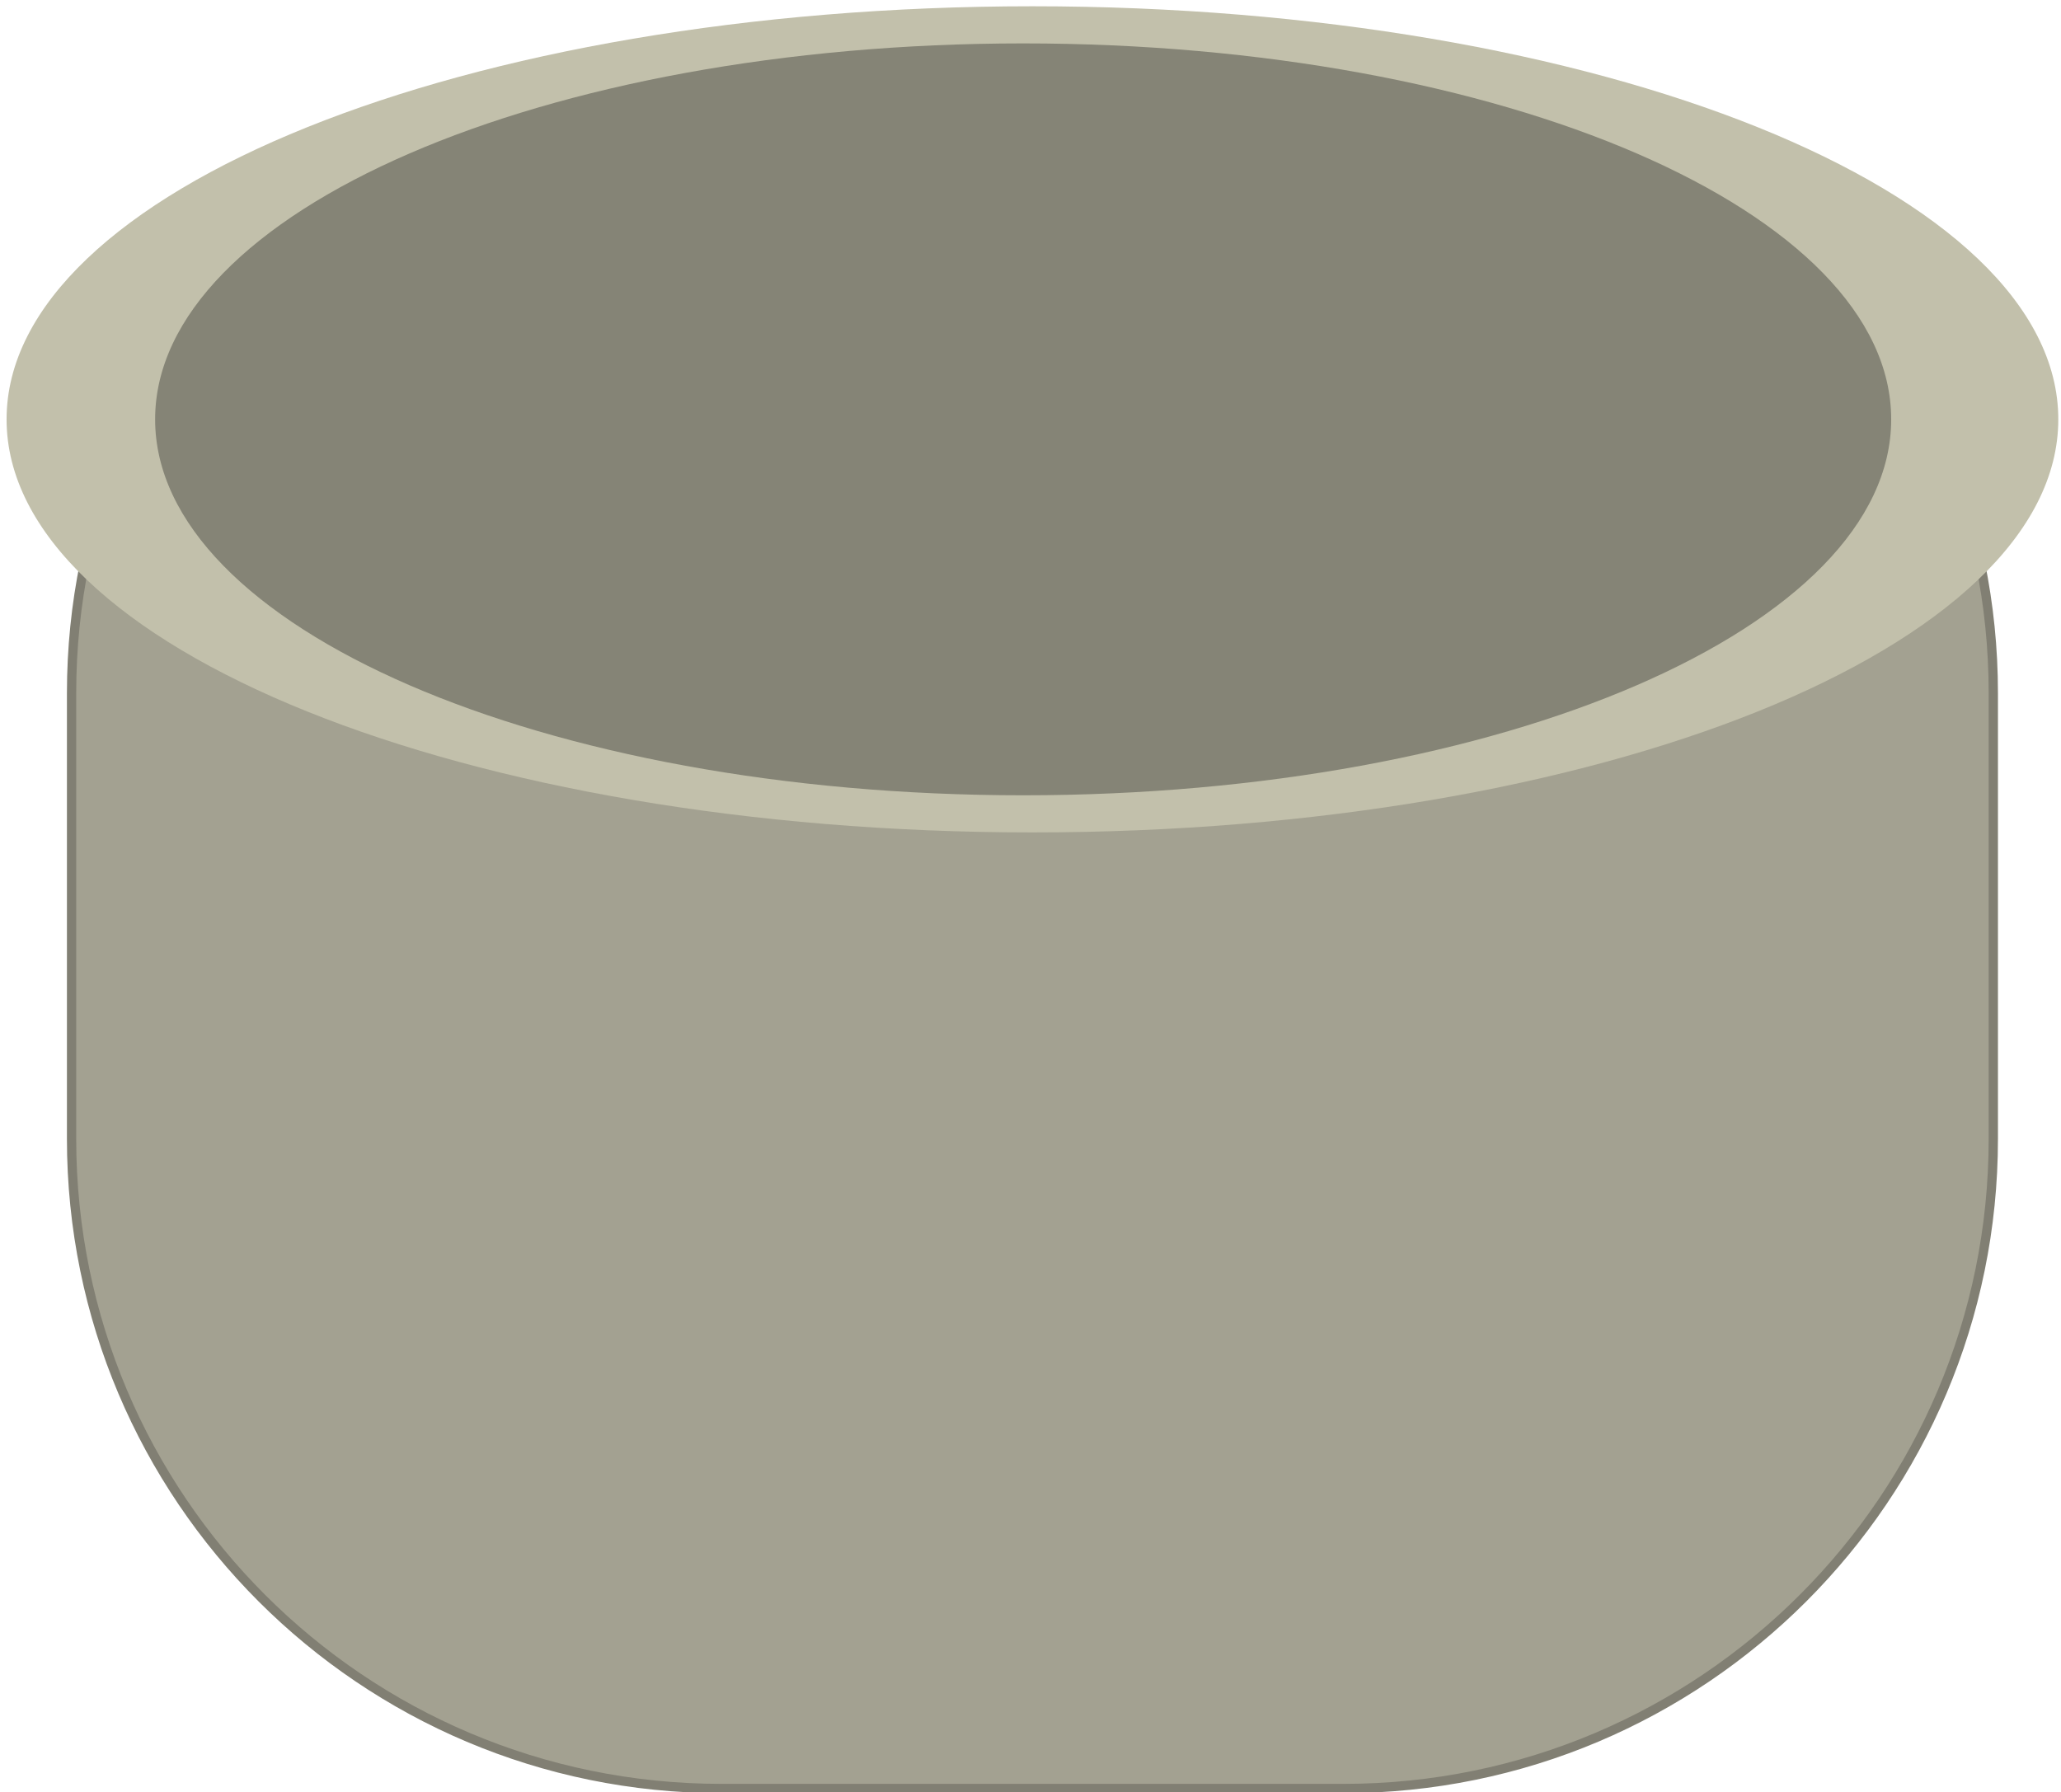
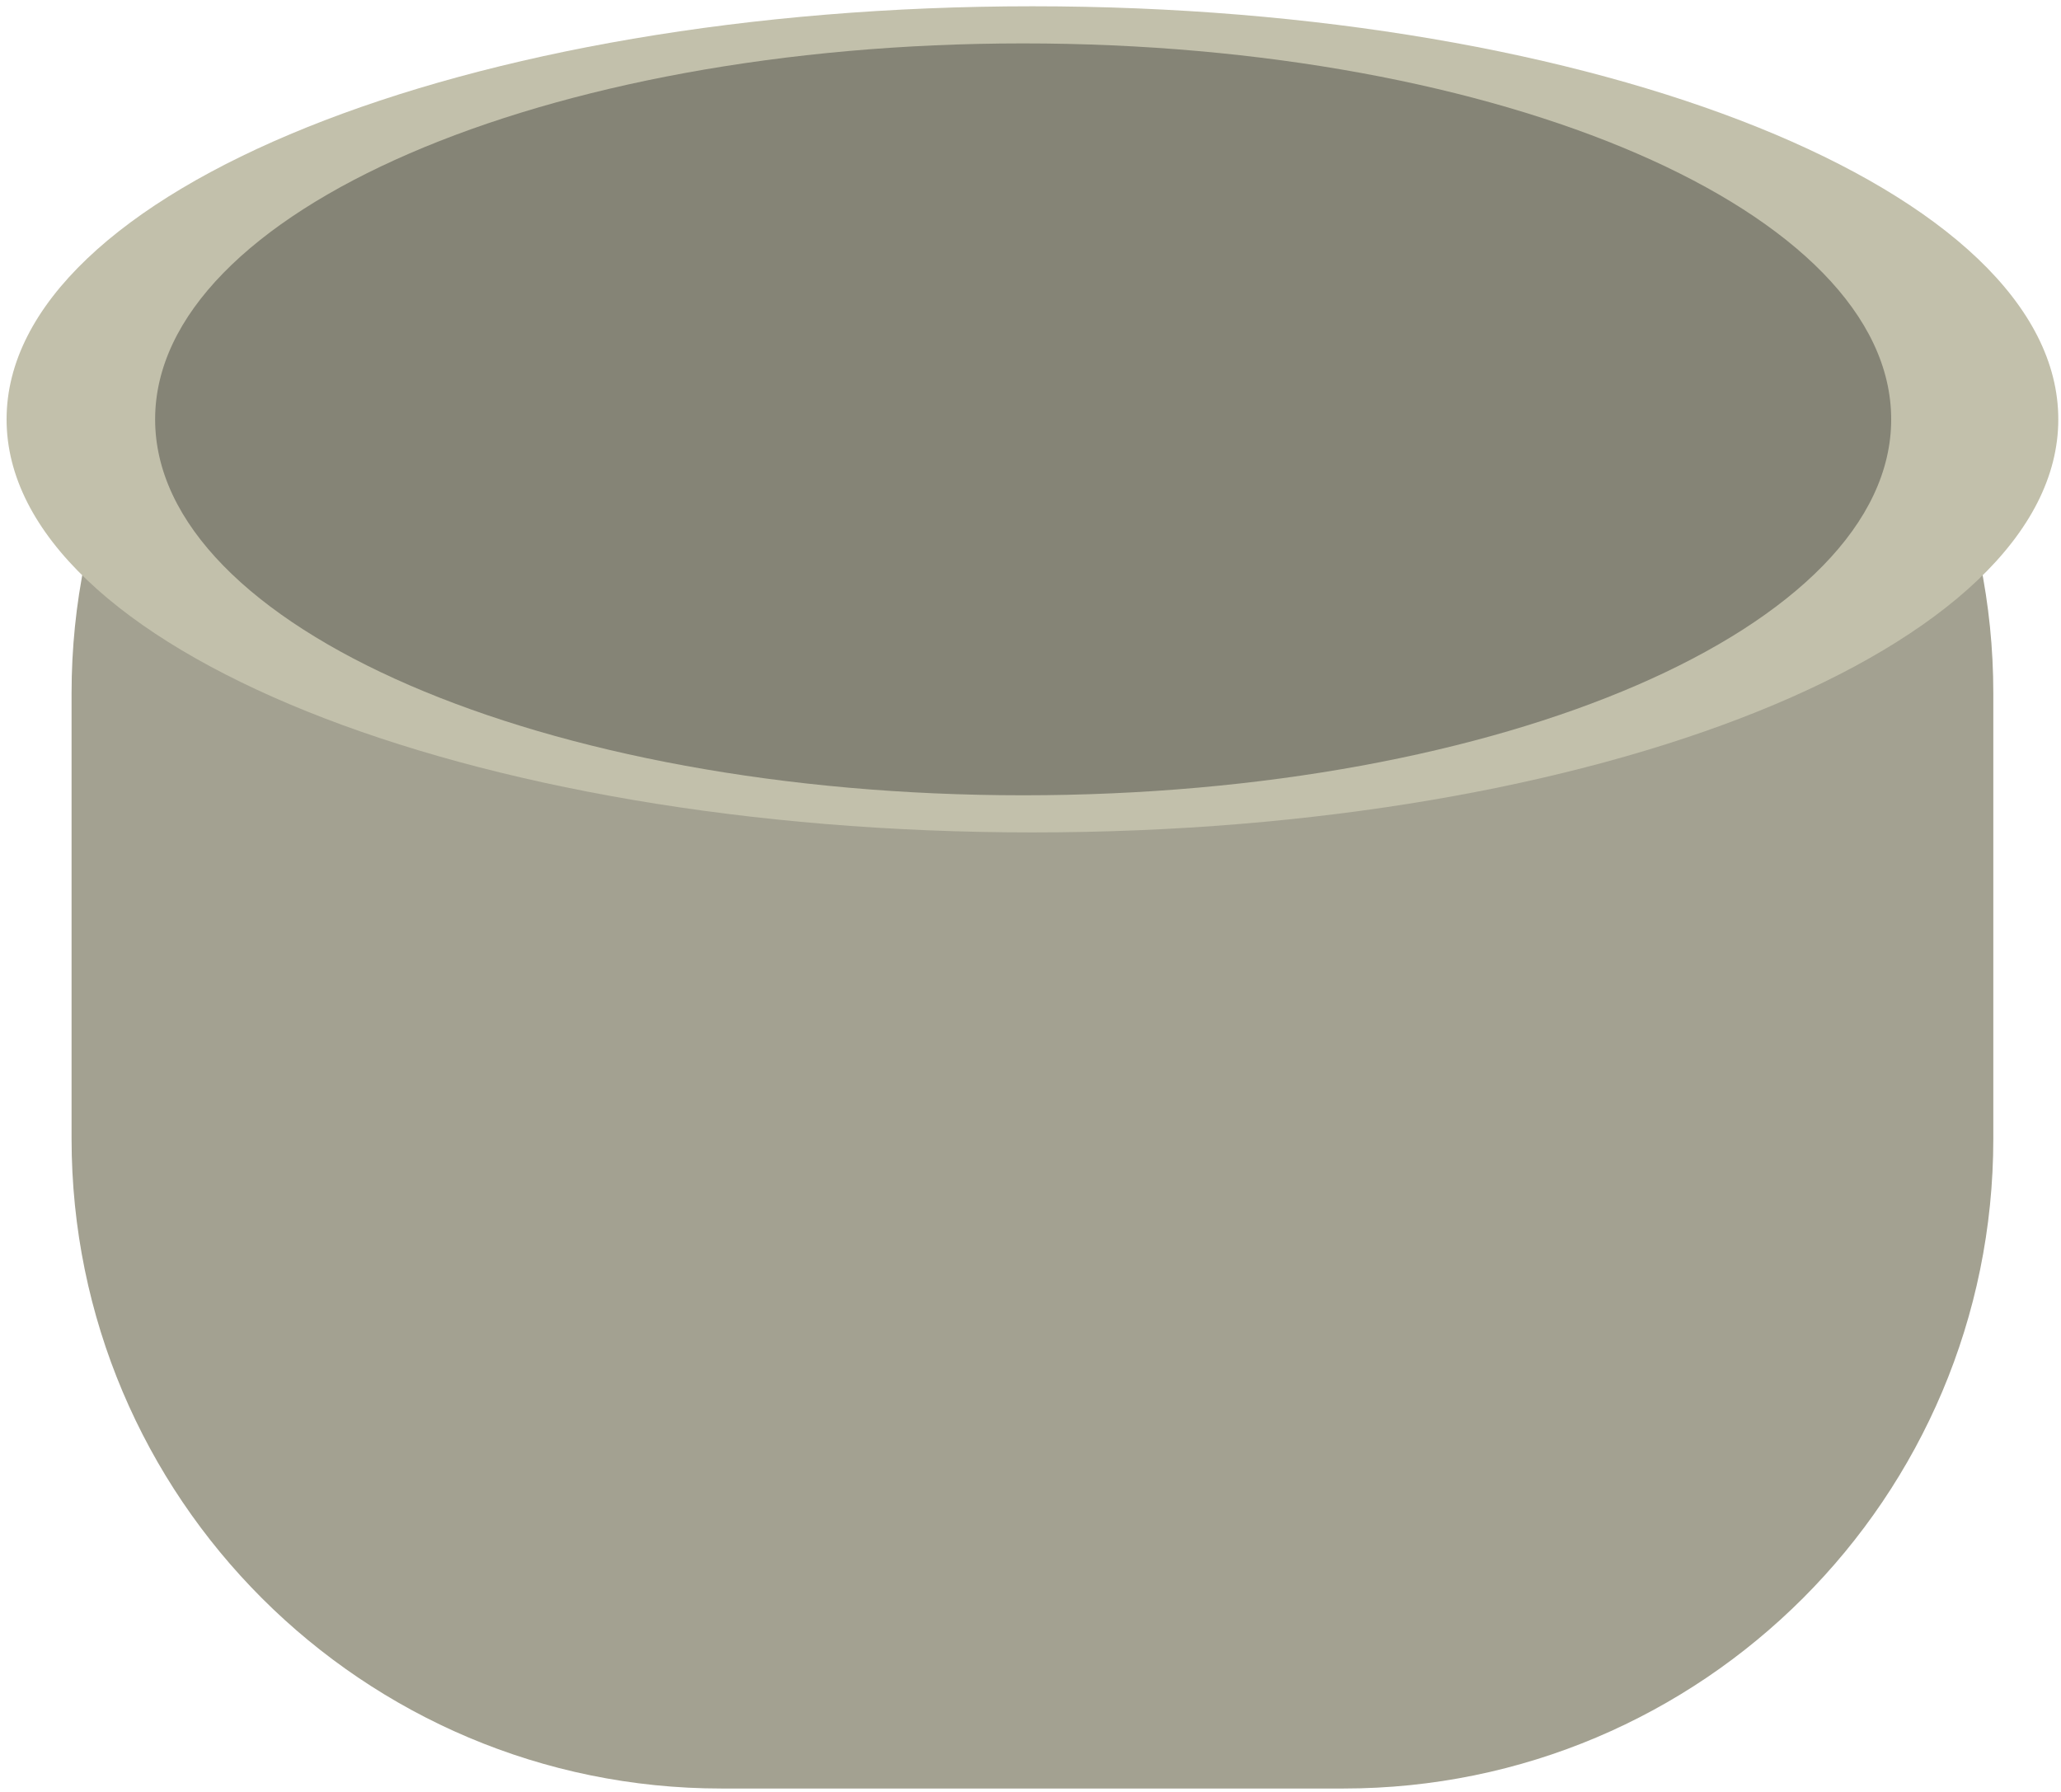
<svg xmlns="http://www.w3.org/2000/svg" width="222" height="193" viewBox="0 0 222 193" fill="none">
  <rect x="7.709" y="4.676" width="207" height="188" rx="70" fill="#A3A191" />
-   <rect x="7.709" y="4.676" width="207" height="188" rx="70" stroke="#817F73" />
  <ellipse cx="111.209" cy="45.176" rx="110.5" ry="44.5" fill="#C2C0AB" />
  <ellipse cx="110.209" cy="45.176" rx="93.5" ry="40.5" fill="#858476" />
</svg>
